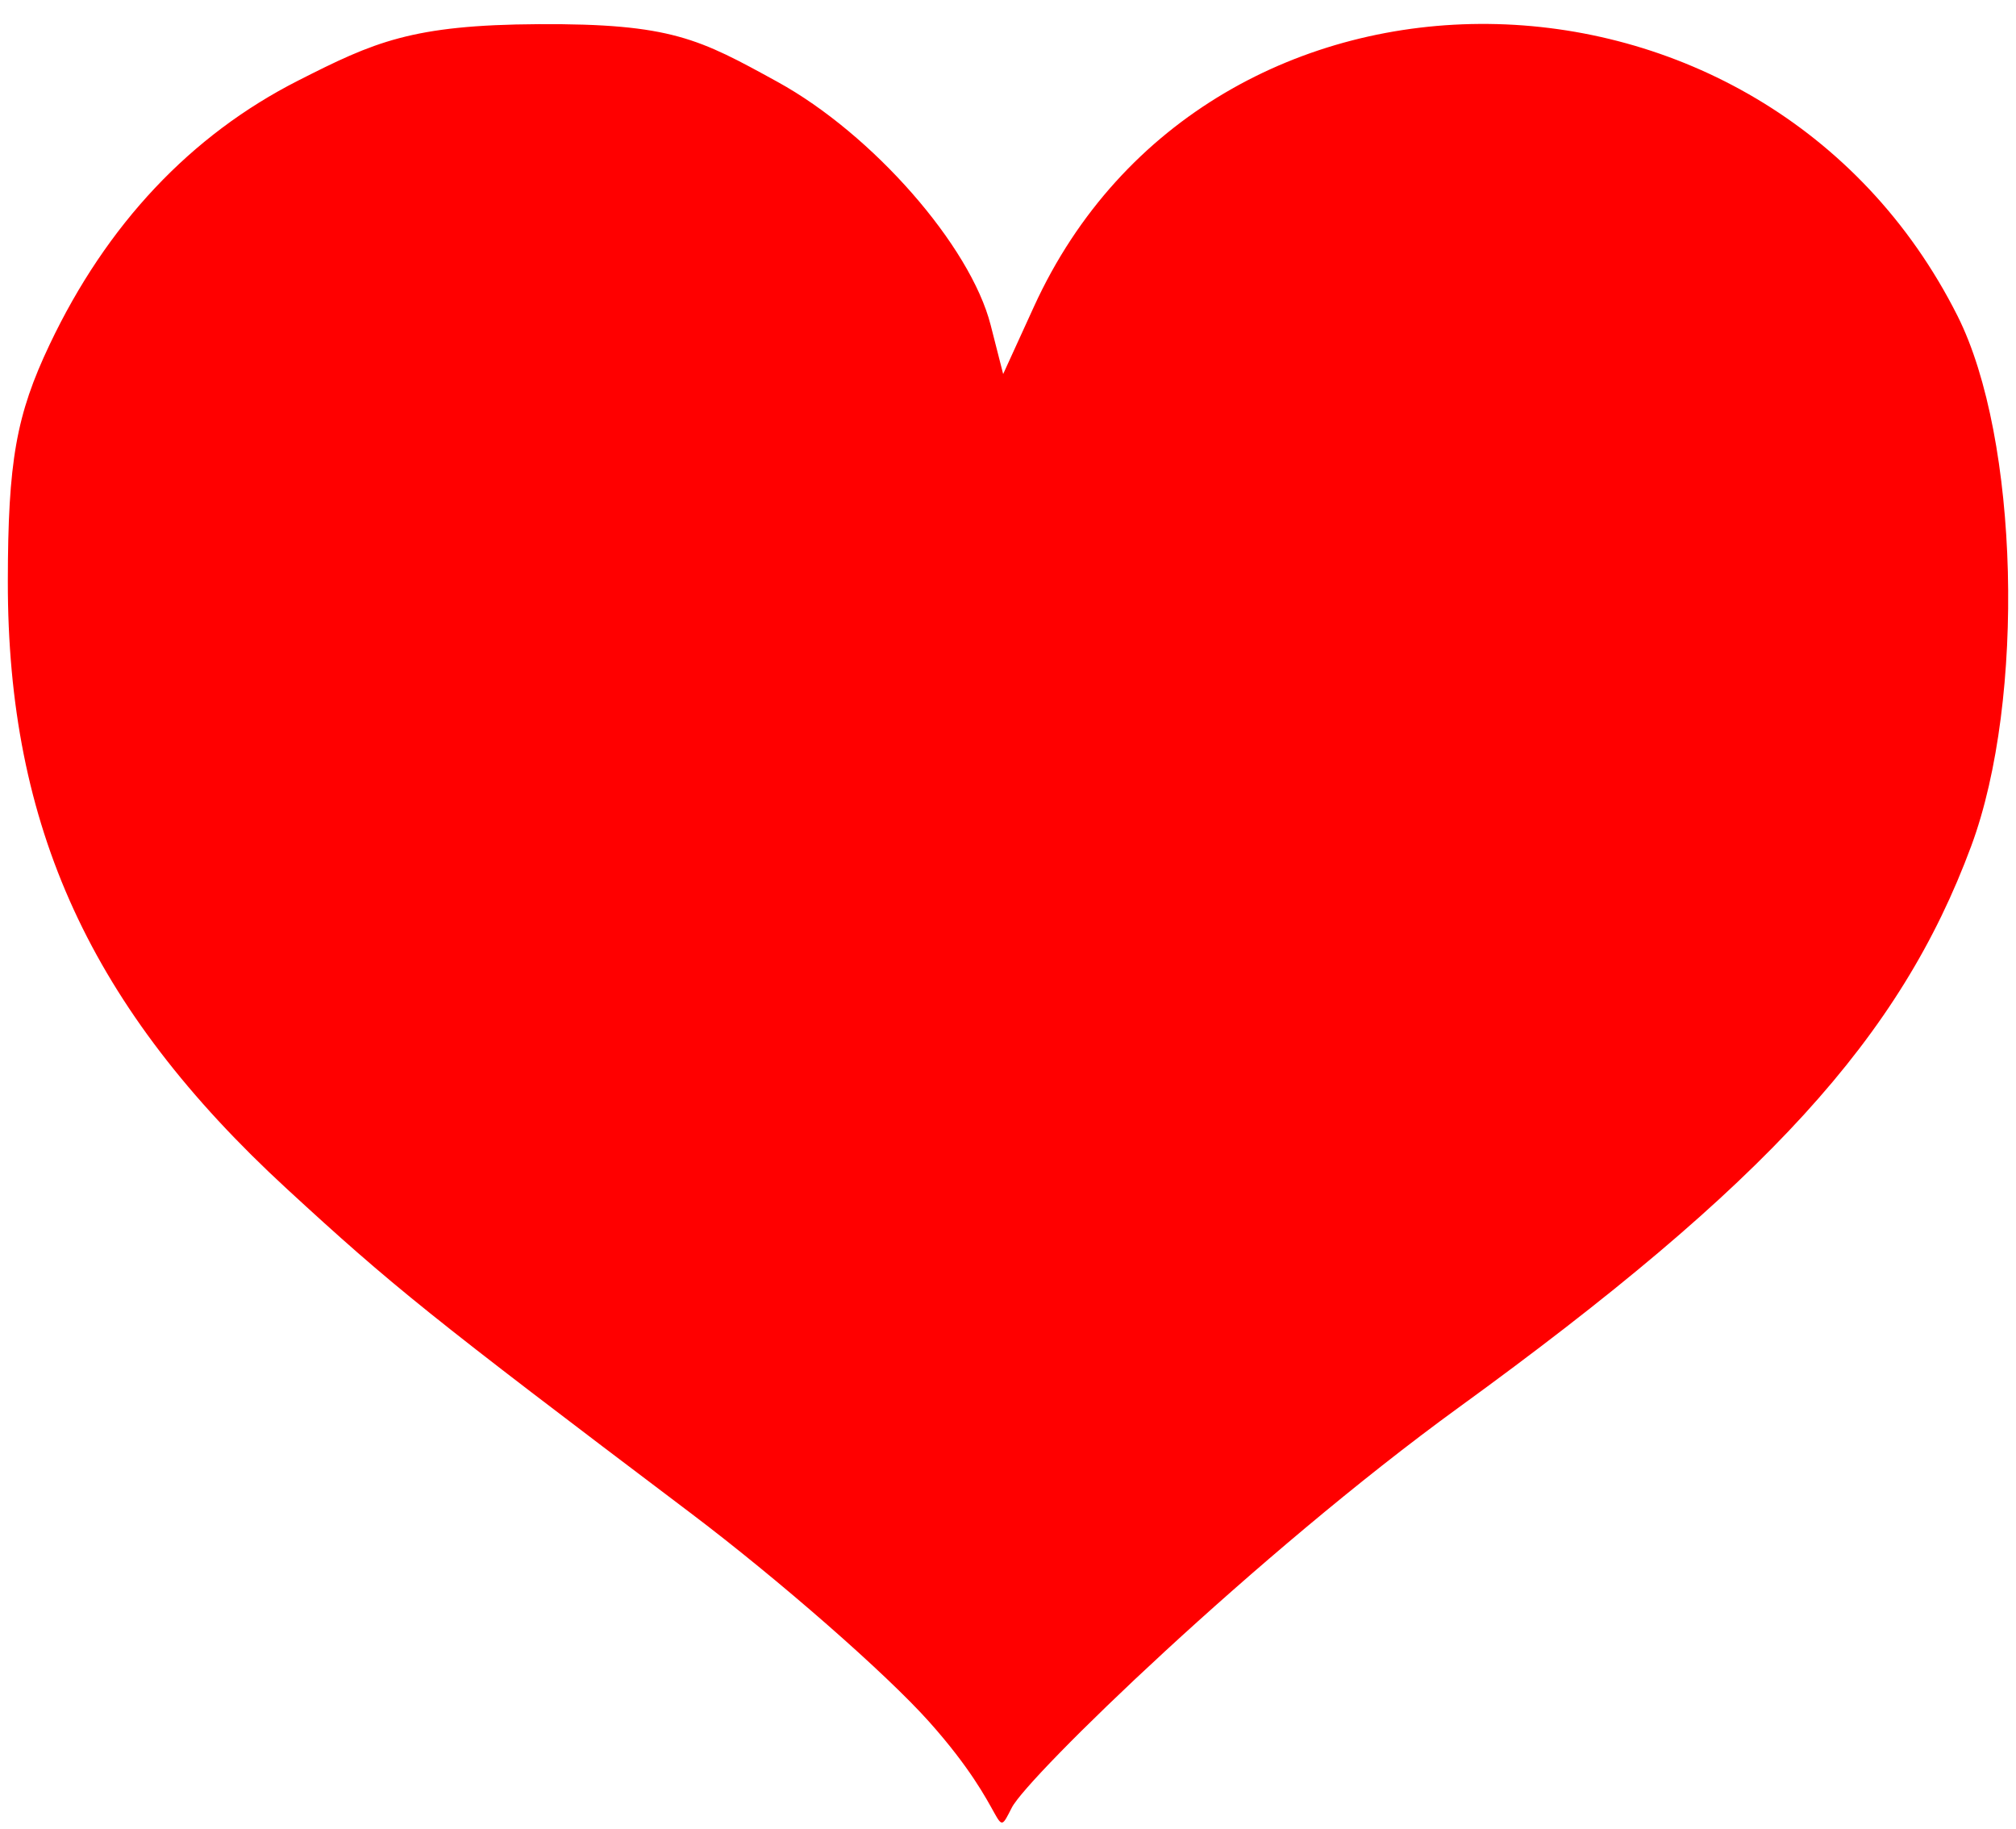
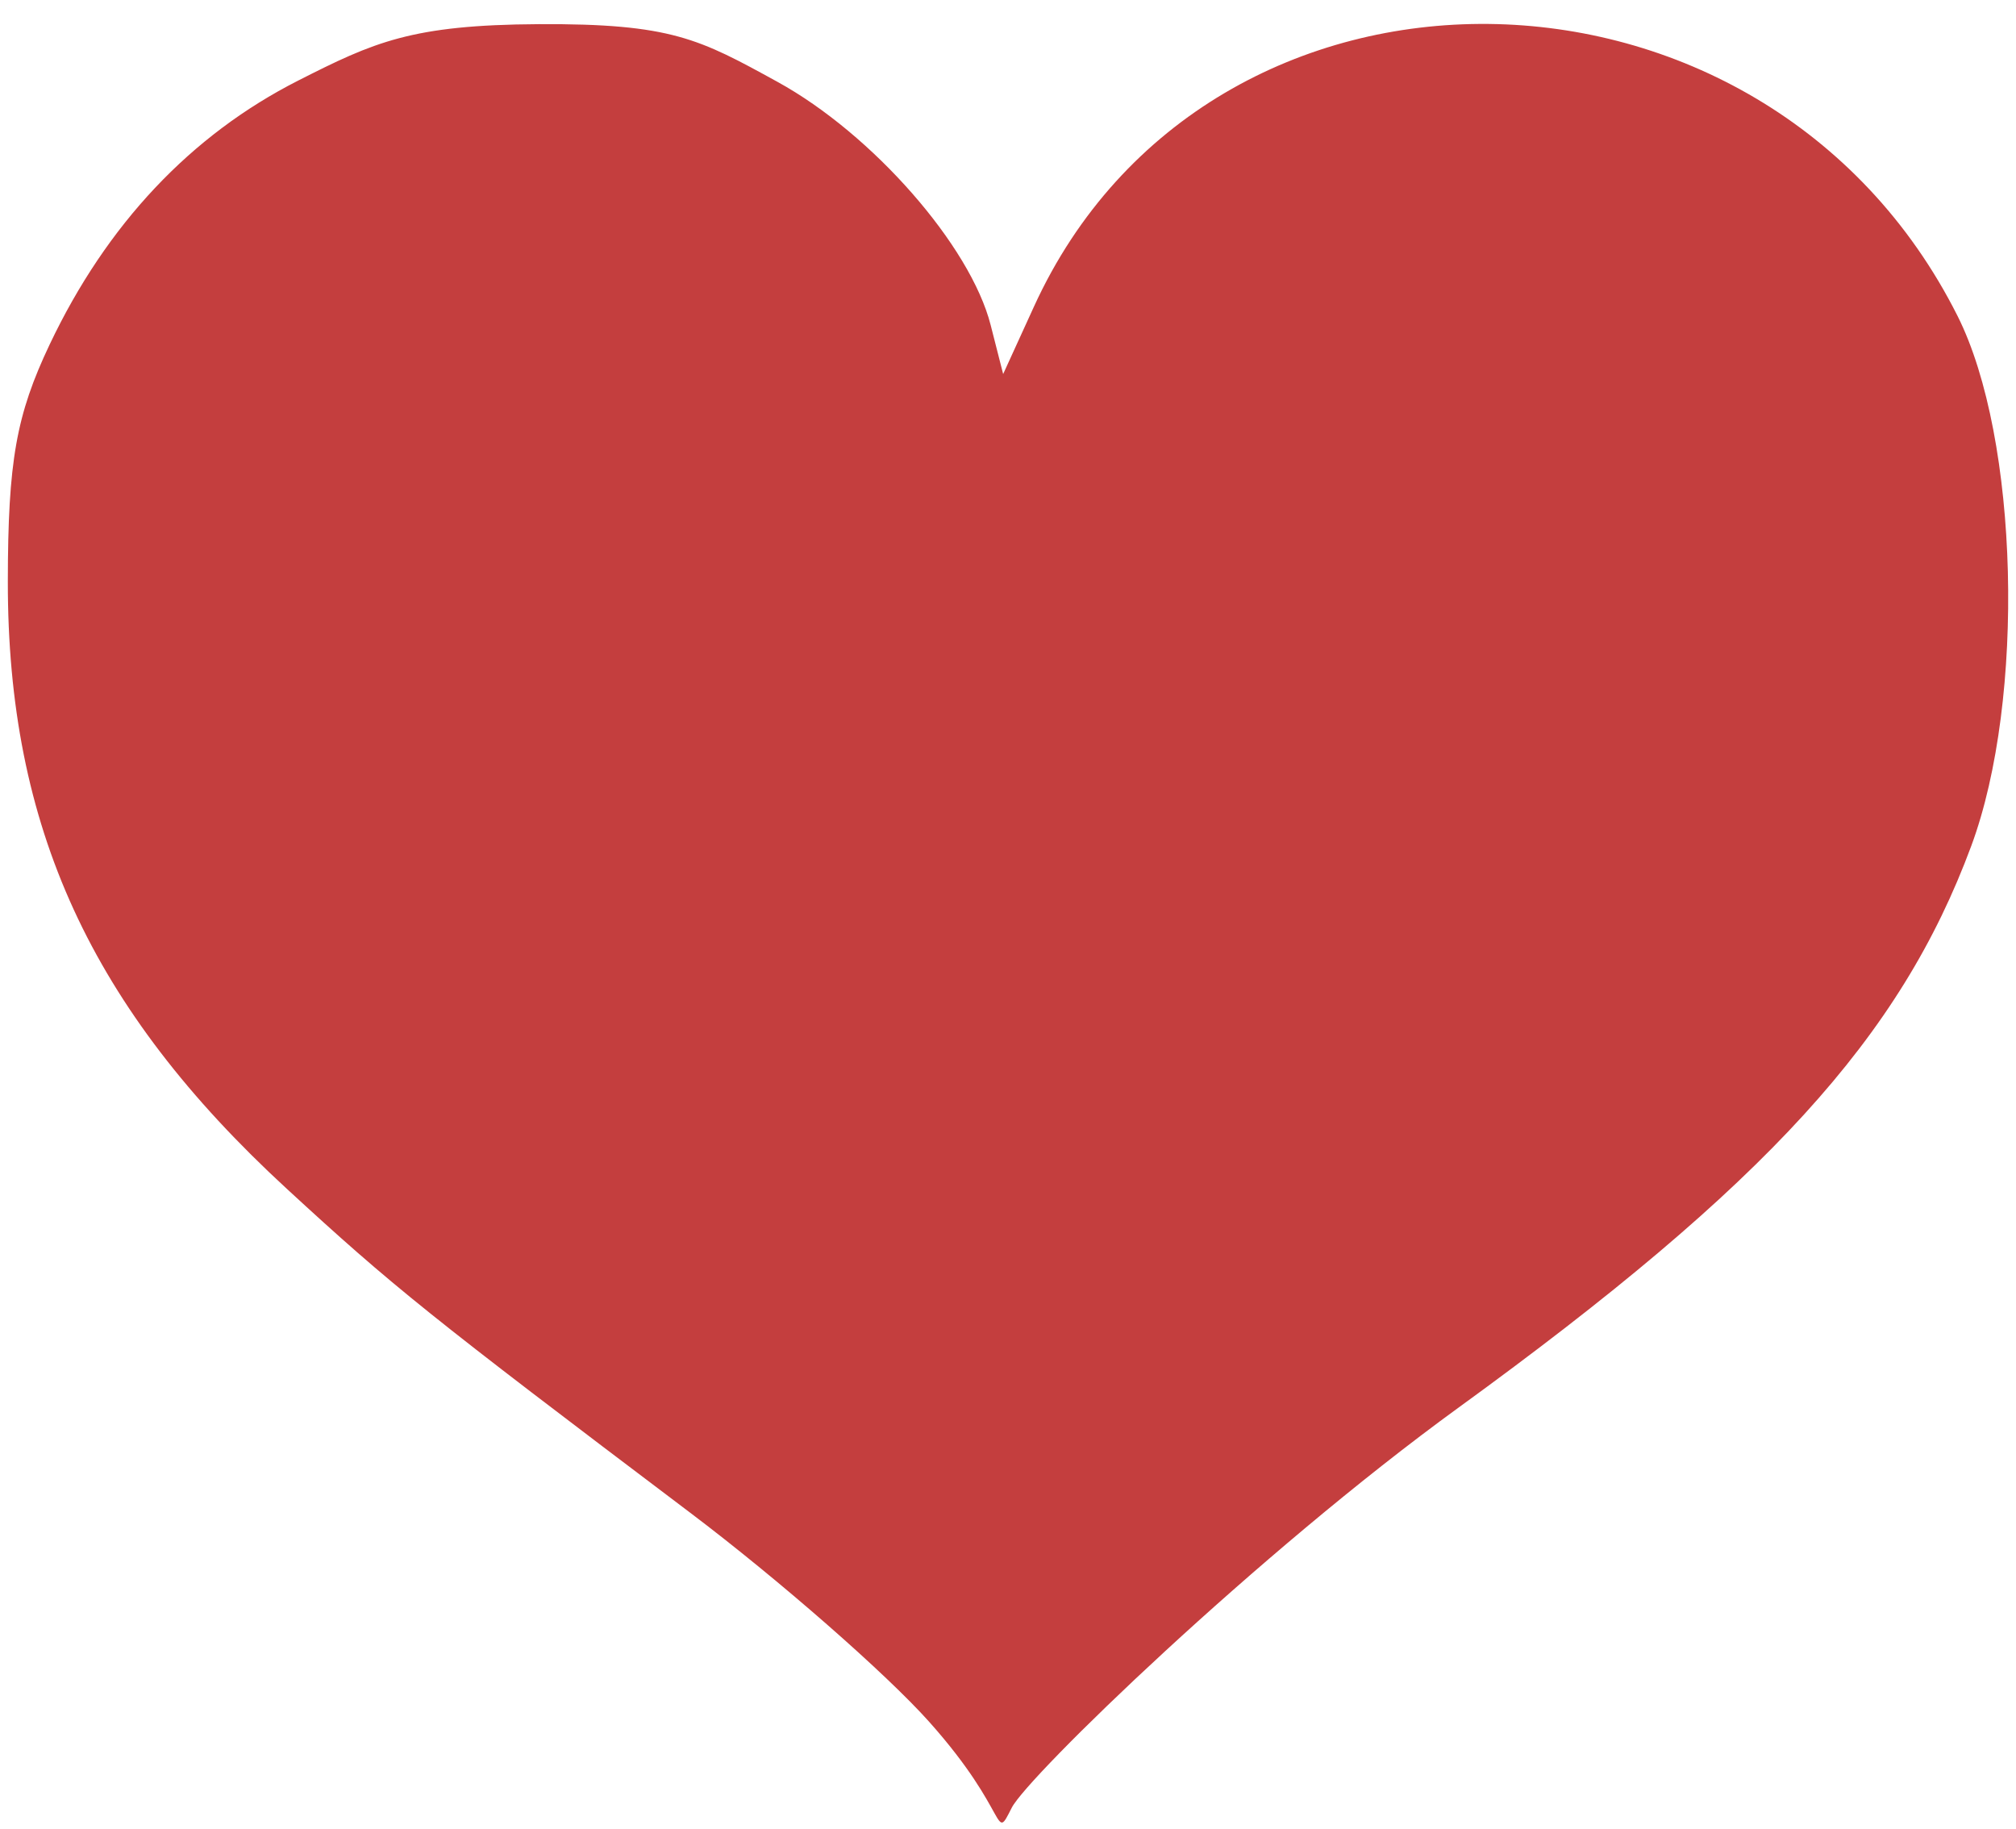
<svg xmlns="http://www.w3.org/2000/svg" version="1.0" width="645" height="585" id="svg2">
  <defs id="defs4" />
  <g id="layer1">
-     <path d="M 297.297,550.868 C 283.522,535.432 249.127,505.339 220.863,483.994 C 137.119,420.752 125.721,411.6 91.719,380.291 C 29.035,322.571 2.414,264.581 2.505,185.951 C 2.549,147.567 5.166,132.779 15.915,110.154 C 34.151,71.768 61.015,43.245 95.36,25.799 C 119.685,13.444 131.683,7.954 172.304,7.73 C 214.798,7.495 223.743,12.449 248.739,26.181 C 279.164,42.896 310.479,78.617 316.952,103.992 L 320.951,119.664 L 330.81,98.08 C 386.526,-23.893 564.409,-22.068 626.312,101.112 C 645.95,140.188 648.106,223.625 630.693,270.624 C 607.977,331.934 565.313,378.675 466.686,450.301 C 402.005,497.275 328.801,568.347 323.706,578.329 C 317.79,589.917 323.423,580.145 297.297,550.868 z" id="path2417" style="fill:#ff0000" />
+     <path d="M 297.297,550.868 C 283.522,535.432 249.127,505.339 220.863,483.994 C 137.119,420.752 125.721,411.6 91.719,380.291 C 29.035,322.571 2.414,264.581 2.505,185.951 C 2.549,147.567 5.166,132.779 15.915,110.154 C 34.151,71.768 61.015,43.245 95.36,25.799 C 119.685,13.444 131.683,7.954 172.304,7.73 C 214.798,7.495 223.743,12.449 248.739,26.181 C 279.164,42.896 310.479,78.617 316.952,103.992 L 320.951,119.664 L 330.81,98.08 C 386.526,-23.893 564.409,-22.068 626.312,101.112 C 645.95,140.188 648.106,223.625 630.693,270.624 C 607.977,331.934 565.313,378.675 466.686,450.301 C 402.005,497.275 328.801,568.347 323.706,578.329 C 317.79,589.917 323.423,580.145 297.297,550.868 z" id="path2417" style="fill:#c43e3e" />
    <g transform="translate(129.2857,-64.28571)" id="g2221" />
  </g>
</svg>
